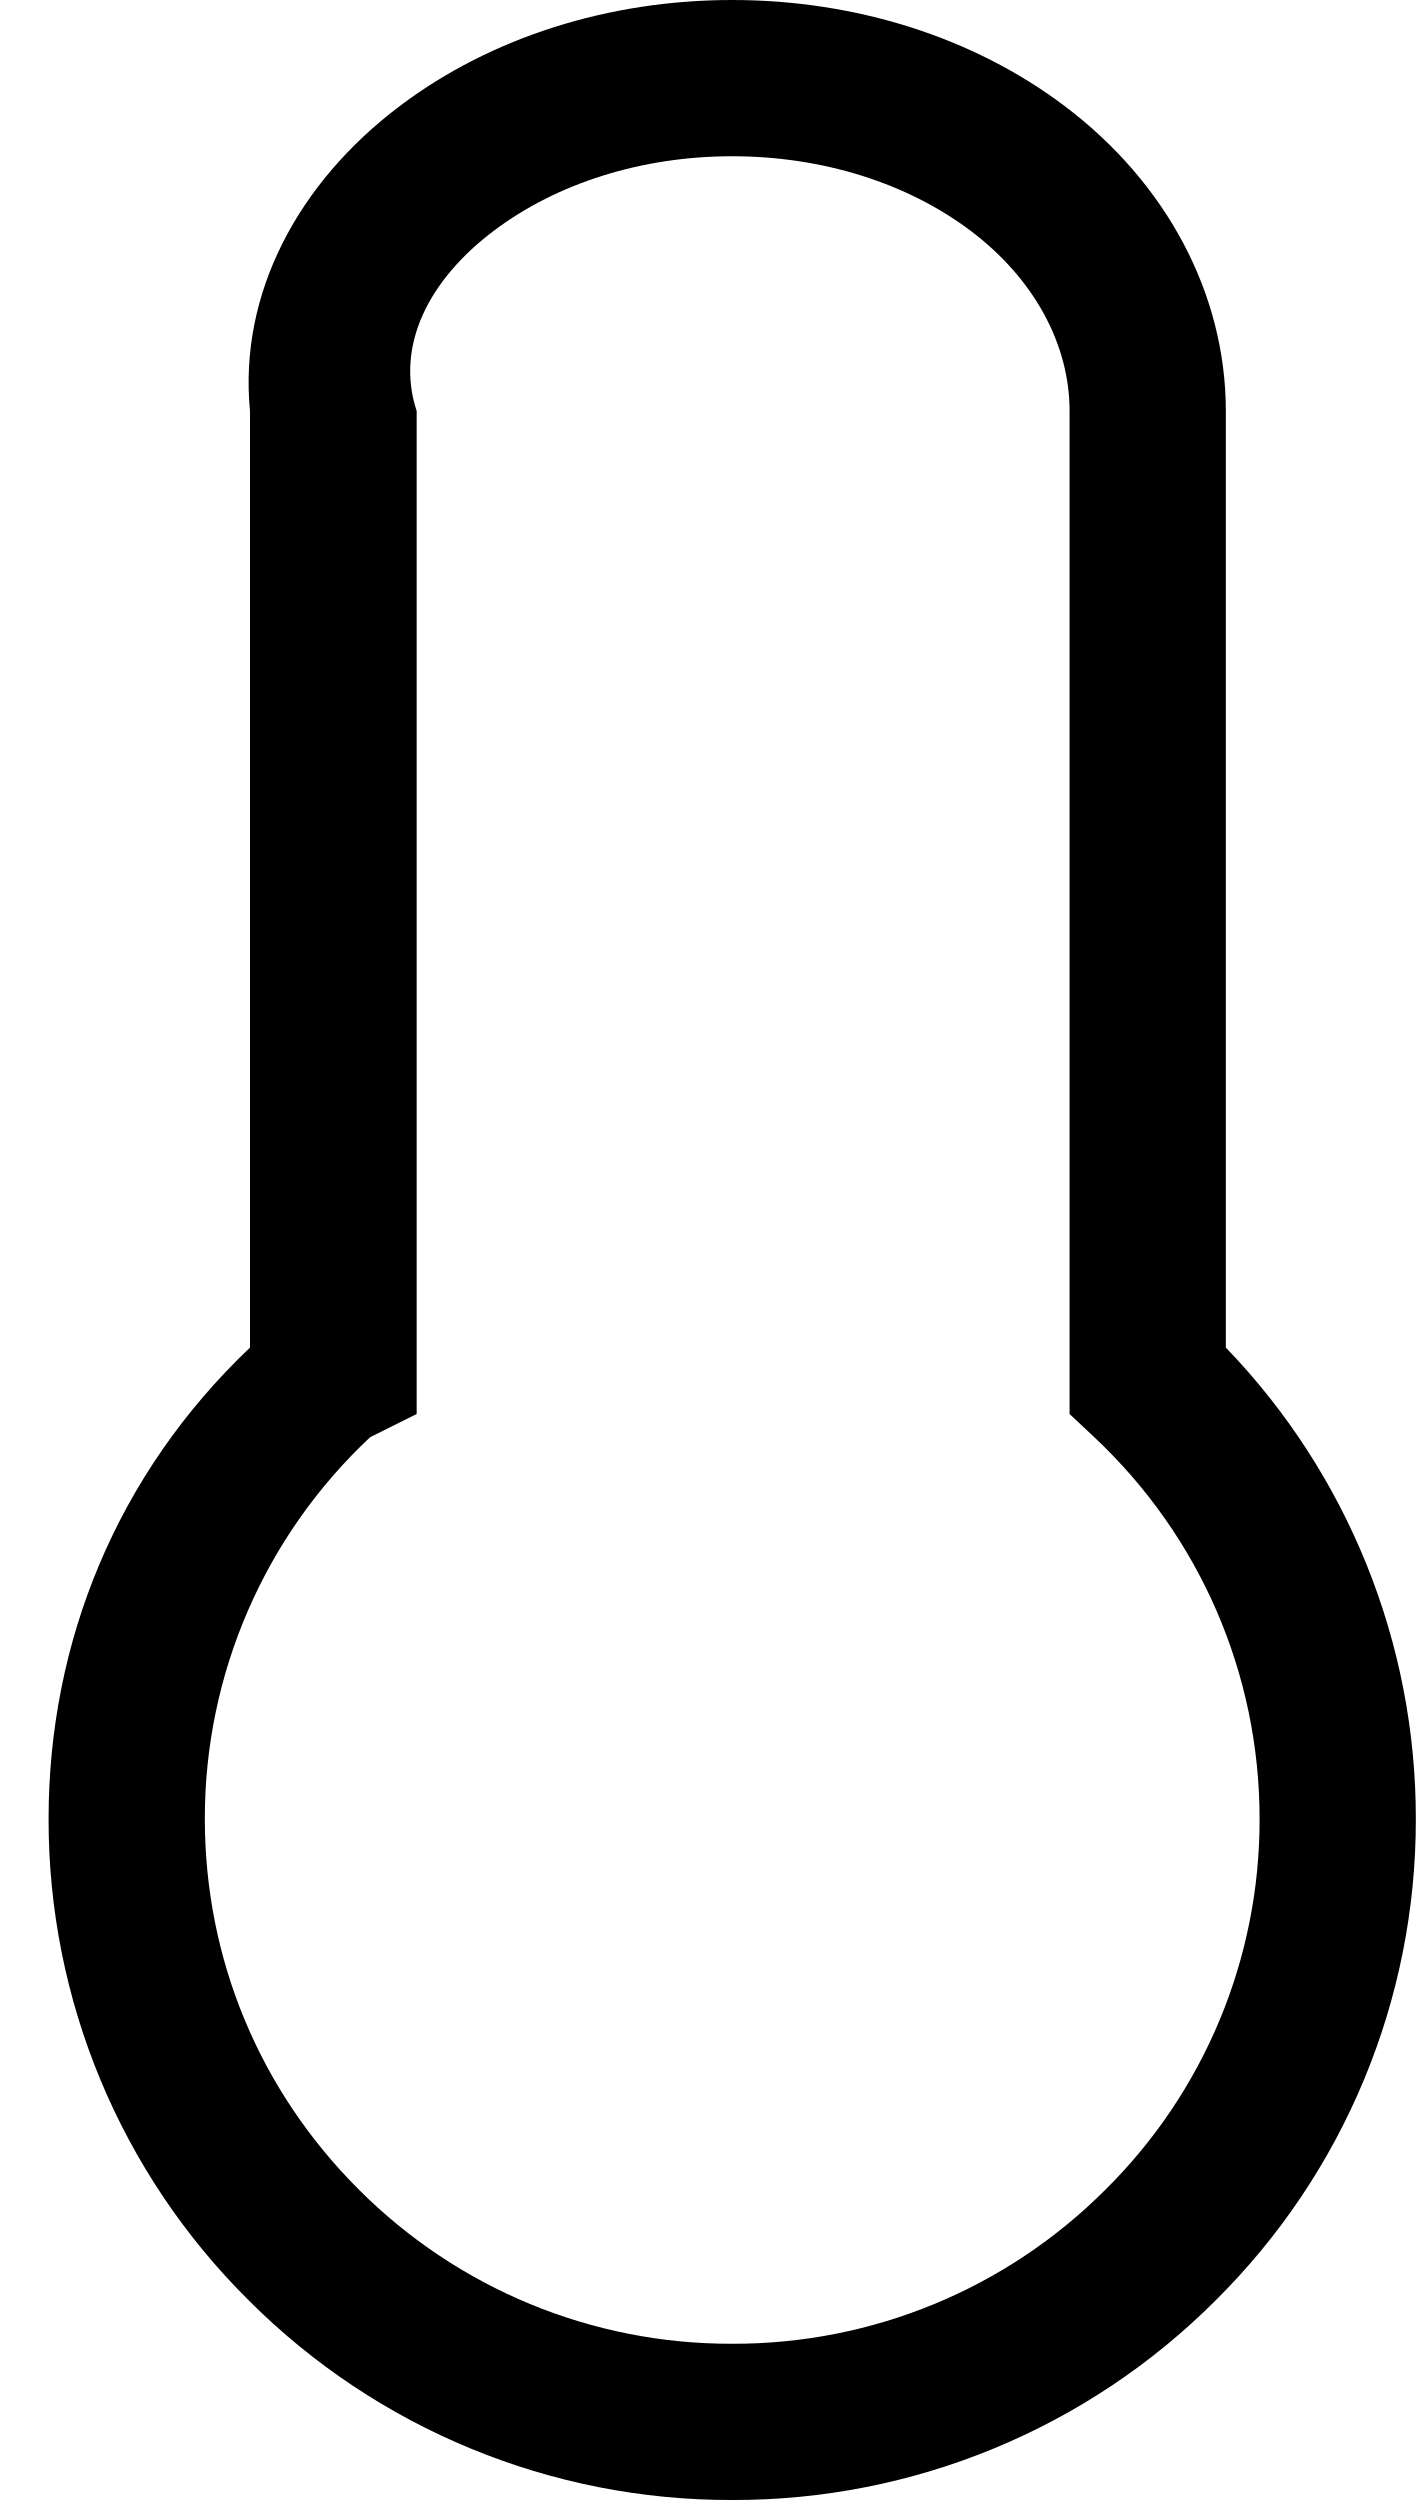
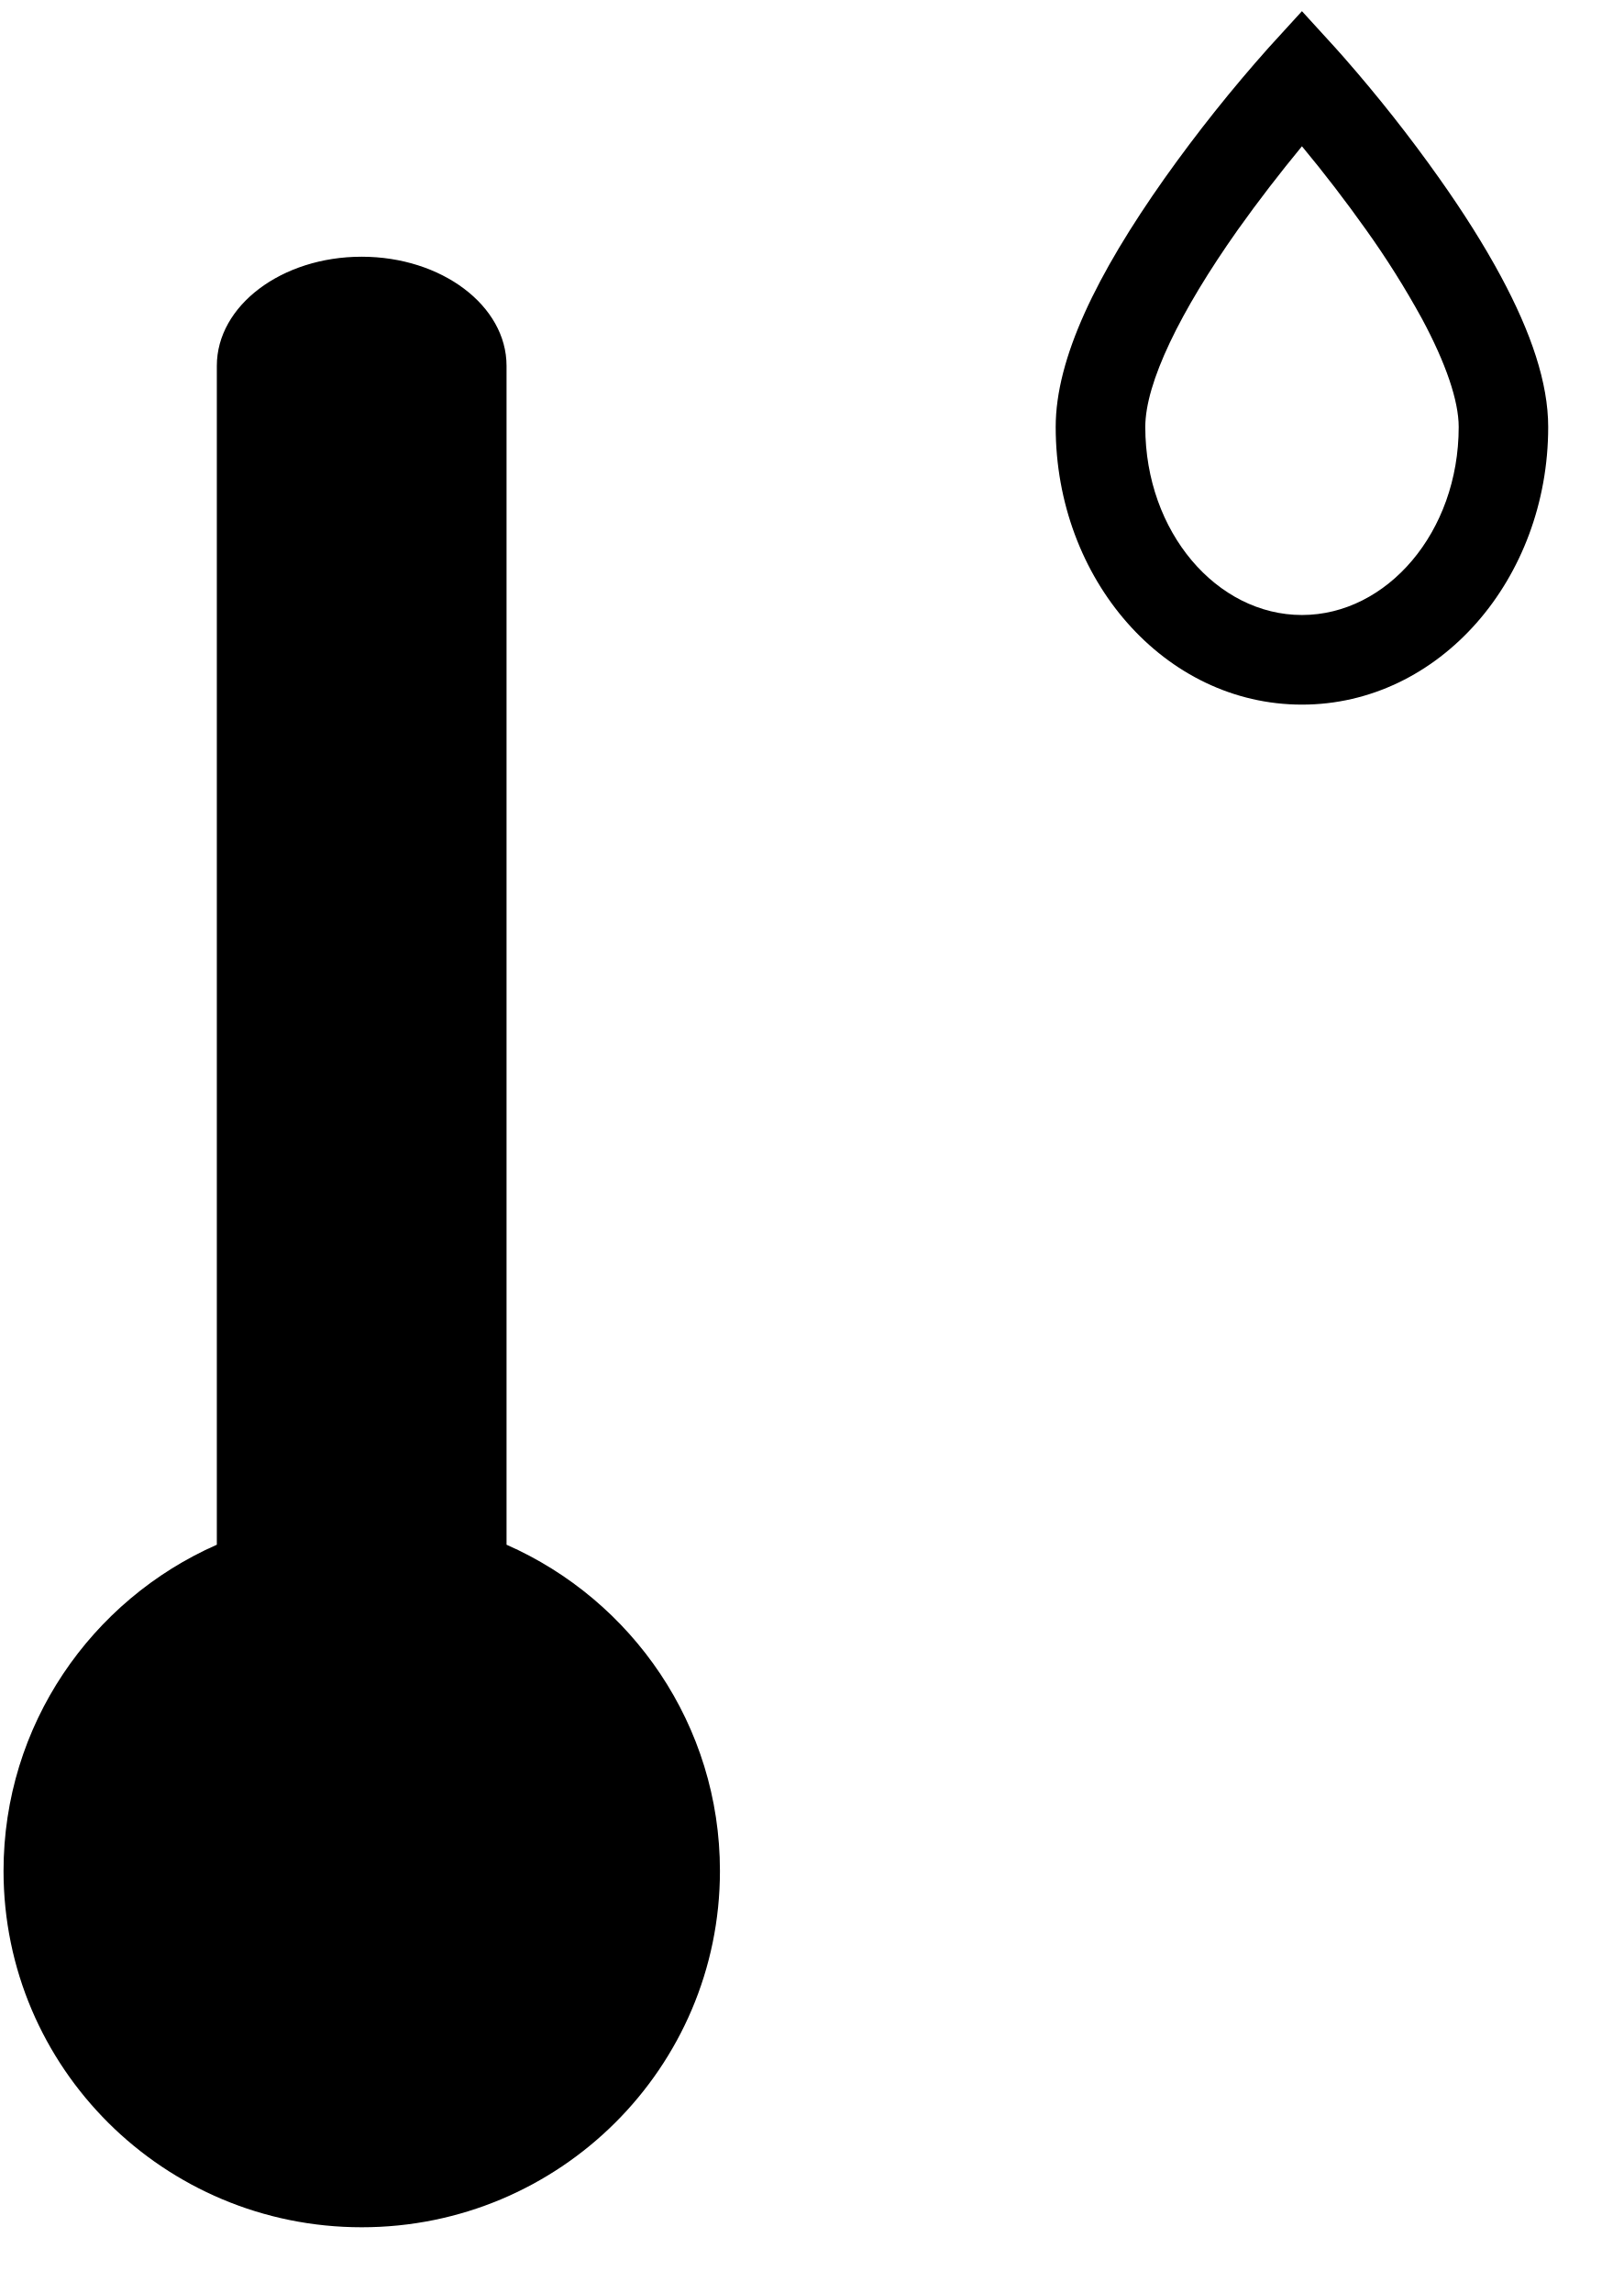
- <svg xmlns="http://www.w3.org/2000/svg" version="1.1" width="17px" height="30px">
-   <g transform="matrix(1 0 0 1 -907 -329 )">
-     <path d="M 16.99 21.826  C 16.994 23.997  16.128 26.079  14.585 27.607  C 13.048 29.145  10.961 30.006  8.786 30  C 6.612 30.006  4.525 29.145  2.987 27.607  C 1.445 26.079  0.579 23.997  0.583 21.826  C 0.583 19.705  1.402 17.689  3 16.171  L 3 4.933  C 2.863 3.525  3.578 2.191  4.798 1.272  C 5.891 0.447  7.306 0  8.786 0  C 10.267 0  11.682 0.447  12.775 1.272  C 13.995 2.191  14.71 3.525  14.71 4.933  L 14.71 16.171  C 16.174 17.689  16.992 19.717  16.99 21.826  Z M 12.835 16.968  L 12.835 4.933  C 12.835 4.135  12.412 3.346  11.647 2.769  C 10.888 2.197  9.87 1.875  8.786 1.875  C 7.703 1.875  6.685 2.197  5.926 2.769  C 5.161 3.345  4.738 4.135  5 4.933  L 5 16.968  L 4.442 17.246  C 3.175 18.432  2.456 20.091  2.458 21.826  C 2.458 23.51  3.115 25.088  4.31 26.279  C 5.497 27.466  7.108 28.131  8.786 28.125  C 10.465 28.131  12.076 27.466  13.262 26.279  C 14.452 25.103  15.119 23.499  15.115 21.826  C 15.115 20.085  14.4 18.438  13.131 17.246  L 12.835 16.968  Z " fill-rule="nonzero" fill="#000000" stroke="none" transform="matrix(1 0 0 1 907 329 )" />
+ <svg xmlns="http://www.w3.org/2000/svg" version="1.1" width="17px" height="24px">
+   <g transform="matrix(1 0 0 1 -912 -331 )">
+     <path d="M 7.537 19.582  C 7.537 18.057  6.618 16.747  5.303 16.168  L 5.303 3.829  C 5.303 3.199  4.623 2.687  3.786 2.687  C 2.949 2.687  2.27 3.199  2.27 3.829  L 2.27 16.168  C 0.955 16.747  0.037 18.058  0.037 19.582  C 0.037 21.642  1.715 23.312  3.787 23.312  C 5.858 23.312  7.537 21.642  7.537 19.582  Z M 13.63 7.375  C 12.19 7.375  11.052 6.06  11.052 4.469  C 11.052 3.751  11.48 2.874  12.193 1.865  C 12.531 1.389  12.895 0.932  13.284 0.496  L 13.63 0.117  L 13.976 0.496  L 14.073 0.605  C 14.426 1.008  14.758 1.428  15.067 1.865  C 15.317 2.218  15.535 2.562  15.712 2.891  C 16.03 3.482  16.208 4.008  16.208 4.469  C 16.208 6.06  15.07 7.375  13.63 7.375  Z M 13.63 1.531  C 13.401 1.809  13.172 2.105  12.958 2.406  C 12.353 3.262  11.99 4.008  11.99 4.469  C 11.99 5.57  12.74 6.437  13.63 6.437  C 14.52 6.437  15.271 5.57  15.271 4.469  C 15.271 4.195  15.137 3.802  14.886 3.335  C 14.71 3.014  14.515 2.704  14.302 2.406  C 14.089 2.106  13.865 1.814  13.63 1.531  Z " fill-rule="nonzero" fill="#000000" stroke="none" transform="matrix(1 0 0 1 912 331 )" />
  </g>
</svg>
